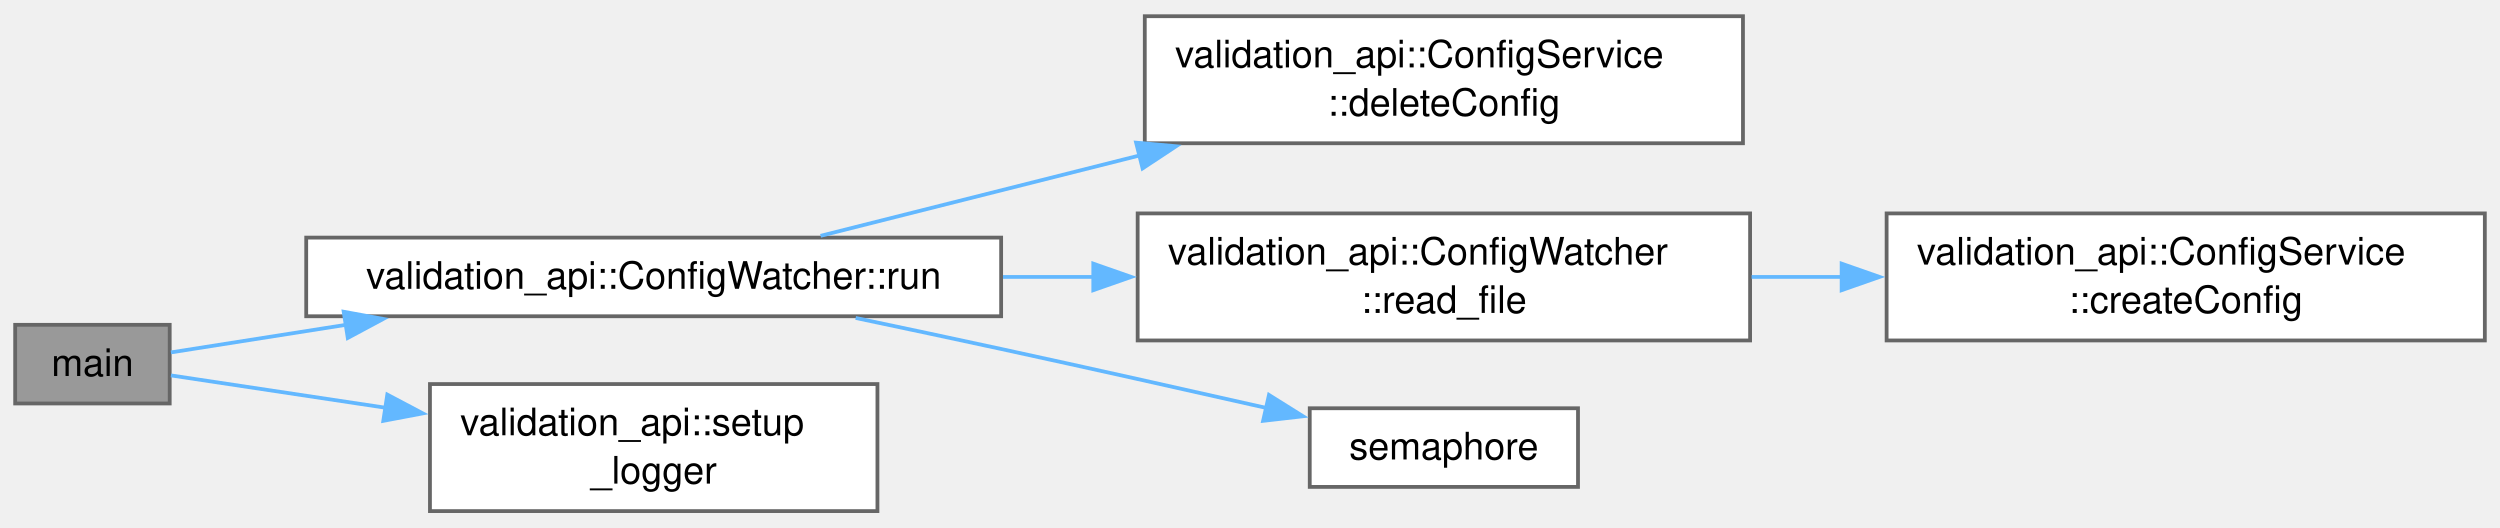
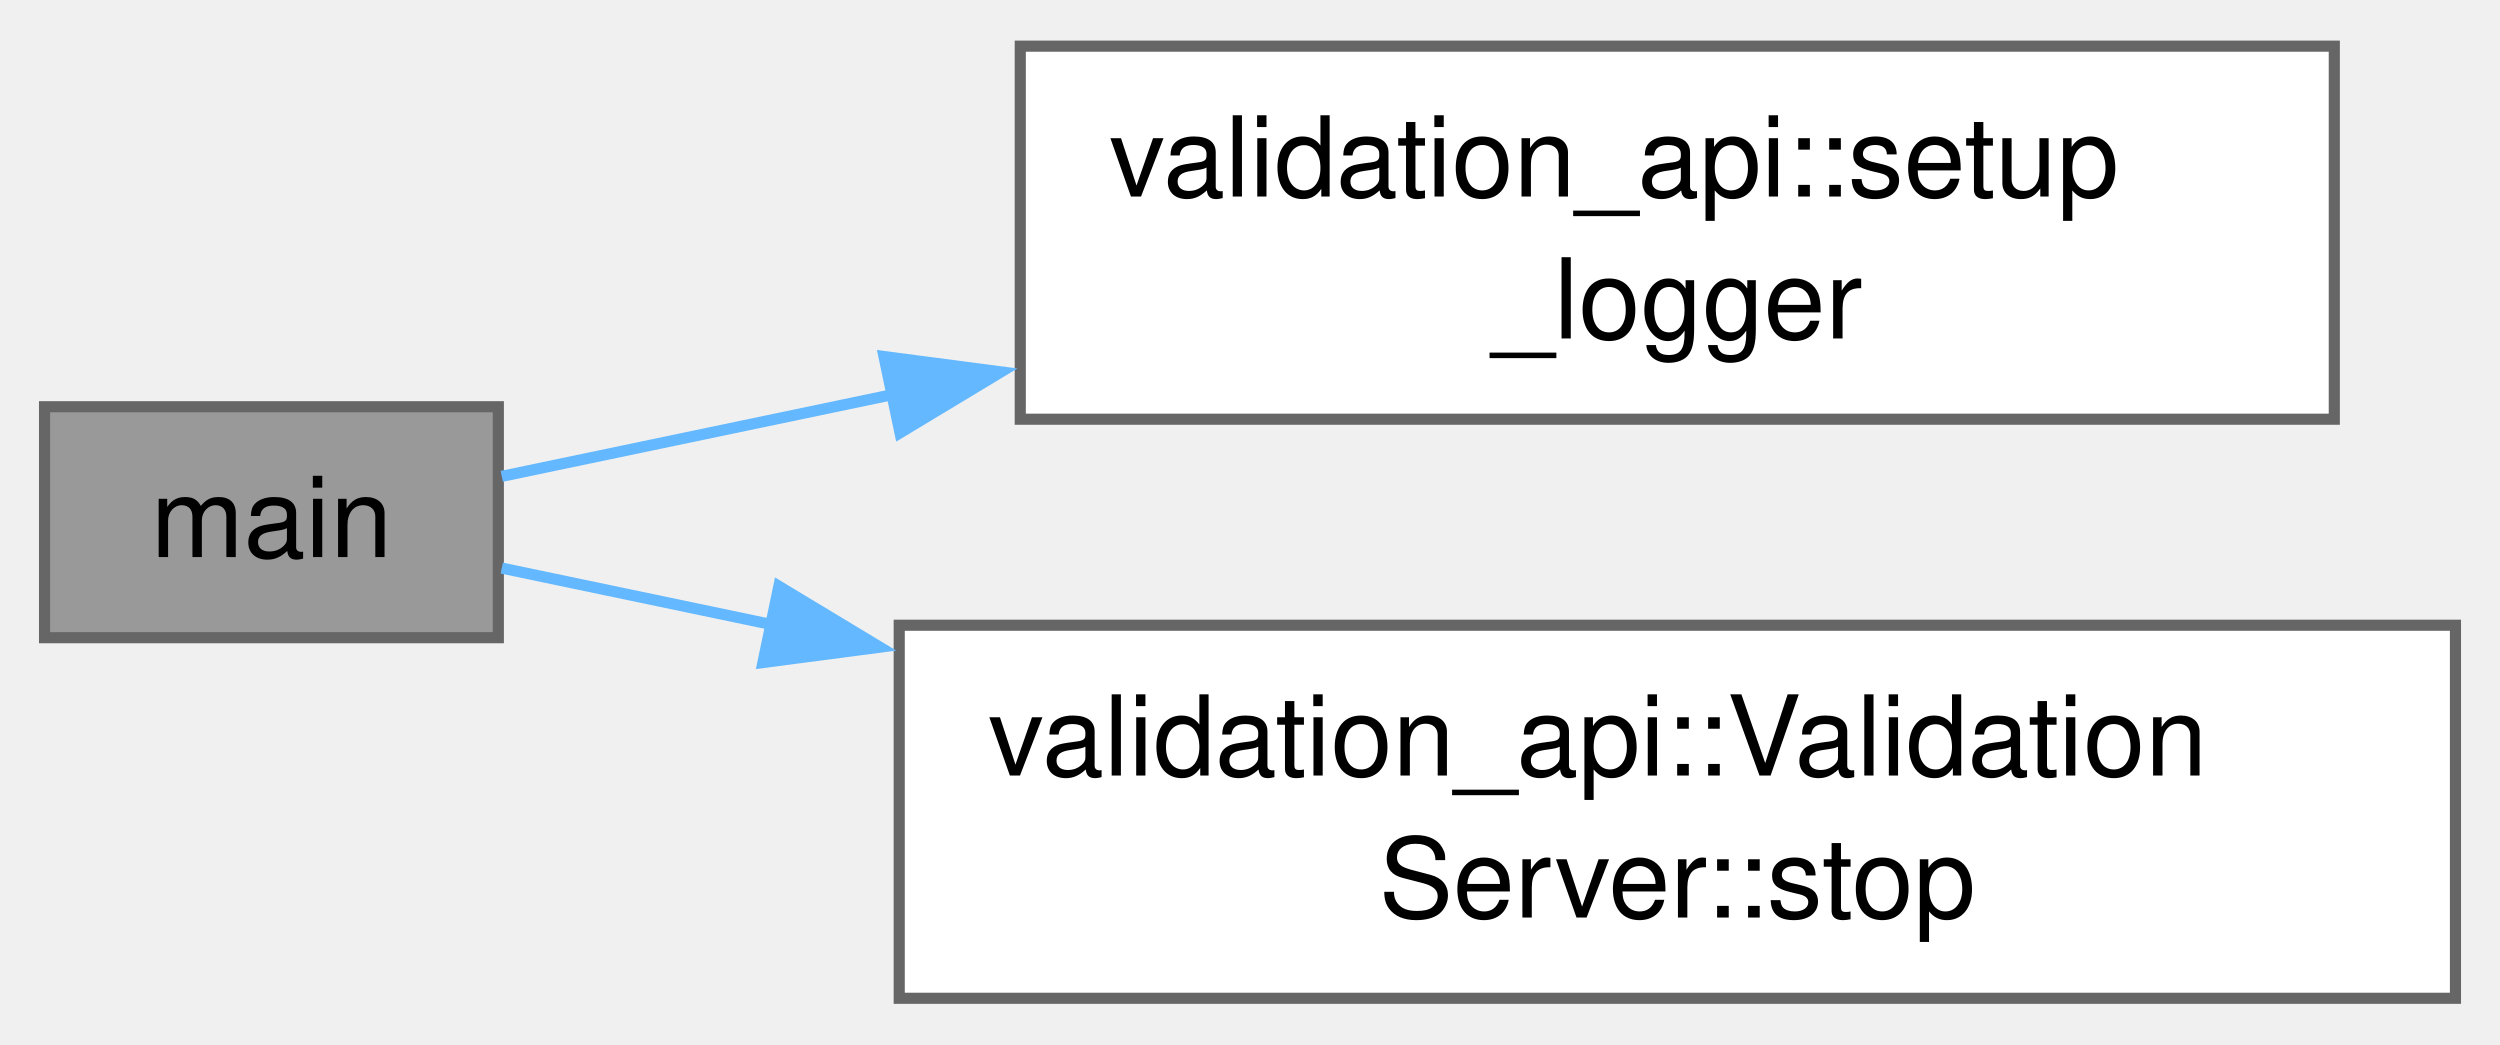
- <svg xmlns="http://www.w3.org/2000/svg" xmlns:xlink="http://www.w3.org/1999/xlink" width="659pt" height="139pt" viewBox="0.00 0.00 659.25 138.50">
-   <g id="graph0" class="graph" transform="scale(1 1) rotate(0) translate(4 134.5)">
+ <svg xmlns="http://www.w3.org/2000/svg" xmlns:xlink="http://www.w3.org/1999/xlink" width="225pt" height="94pt" viewBox="0.00 0.00 224.50 93.50">
+   <g id="graph0" class="graph" transform="scale(1 1) rotate(0) translate(4 89.5)">
    <g id="Node000001" class="node">
      <g id="a_Node000001">
        <a xlink:title=" ">
-           <polygon fill="#999999" stroke="#666666" points="40.75,-49.12 0,-49.12 0,-28.38 40.75,-28.38 40.75,-49.12" />
-           <text text-anchor="middle" x="20.38" y="-35.62" font-family="Helvetica,sans-Serif" font-size="10.00">main</text>
+           <polygon fill="#999999" stroke="#666666" points="40.75,-53.12 0,-53.12 0,-32.38 40.75,-32.38 40.75,-53.12" />
+           <text text-anchor="middle" x="20.38" y="-39.62" font-family="Helvetica,sans-Serif" font-size="10.00">main</text>
        </a>
      </g>
    </g>
    <g id="Node000002" class="node">
      <g id="a_Node000002">
-         <a xlink:href="classvalidation__api_1_1ConfigWatcher.html#a13e118f62a6b13b780f44e12d5afed78" target="_top" xlink:title="Start ConfigWatcher.">
-           <polygon fill="white" stroke="#666666" points="260,-72.12 76.75,-72.12 76.75,-51.38 260,-51.38 260,-72.12" />
-           <text text-anchor="middle" x="168.38" y="-58.62" font-family="Helvetica,sans-Serif" font-size="10.00">validation_api::ConfigWatcher::run</text>
+         <a xlink:href="namespacevalidation__api.html#add9de92f1283937ab6d7688462f67c3c" target="_top" xlink:title="Sets up and configures the logger using spdlog.">
+           <polygon fill="white" stroke="#666666" points="205.62,-85.5 87.62,-85.5 87.62,-52 205.62,-52 205.62,-85.5" />
+           <text text-anchor="start" x="95.62" y="-72" font-family="Helvetica,sans-Serif" font-size="10.00">validation_api::setup</text>
+           <text text-anchor="middle" x="146.62" y="-59.25" font-family="Helvetica,sans-Serif" font-size="10.00">_logger</text>
        </a>
      </g>
    </g>
    <g id="edge1_Node000001_Node000002" class="edge">
      <g id="a_edge1_Node000001_Node000002">
        <a xlink:title=" ">
-           <path fill="none" stroke="#63b8ff" d="M41.07,-41.85C53.32,-43.78 69.99,-46.41 87.2,-49.12" />
-           <polygon fill="#63b8ff" stroke="#63b8ff" points="86.63,-52.57 97.05,-50.67 87.71,-45.66 86.63,-52.57" />
-         </a>
-       </g>
-     </g>
-     <g id="Node000007" class="node">
-       <g id="a_Node000007">
-         <a xlink:href="namespacevalidation__api.html#add9de92f1283937ab6d7688462f67c3c" target="_top" xlink:title="Sets up and configures the logger using spdlog.">
-           <polygon fill="white" stroke="#666666" points="227.38,-33.5 109.38,-33.5 109.38,0 227.38,0 227.38,-33.5" />
-           <text text-anchor="start" x="117.38" y="-20" font-family="Helvetica,sans-Serif" font-size="10.00">validation_api::setup</text>
-           <text text-anchor="middle" x="168.38" y="-7.25" font-family="Helvetica,sans-Serif" font-size="10.00">_logger</text>
-         </a>
-       </g>
-     </g>
-     <g id="edge6_Node000001_Node000007" class="edge">
-       <g id="a_edge6_Node000001_Node000007">
-         <a xlink:title=" ">
-           <path fill="none" stroke="#63b8ff" d="M41.07,-35.78C55.84,-33.56 77.03,-30.36 97.84,-27.23" />
-           <polygon fill="#63b8ff" stroke="#63b8ff" points="98.13,-30.72 107.49,-25.77 97.08,-23.8 98.13,-30.72" />
+           <path fill="none" stroke="#63b8ff" d="M41.06,-46.87C50.9,-48.93 63.45,-51.56 76.43,-54.27" />
+           <polygon fill="#63b8ff" stroke="#63b8ff" points="75.38,-57.63 85.89,-56.25 76.82,-50.78 75.38,-57.63" />
        </a>
      </g>
    </g>
    <g id="Node000003" class="node">
      <g id="a_Node000003">
-         <a xlink:href="classvalidation__api_1_1ConfigService.html#a72b9695e86a85502ea559e009a878e4c" target="_top" xlink:title="getConfigs method">
-           <polygon fill="white" stroke="#666666" points="455.62,-130.5 297.88,-130.5 297.88,-97 455.62,-97 455.62,-130.5" />
-           <text text-anchor="start" x="305.88" y="-117" font-family="Helvetica,sans-Serif" font-size="10.00">validation_api::ConfigService</text>
-           <text text-anchor="middle" x="376.75" y="-104.25" font-family="Helvetica,sans-Serif" font-size="10.00">::deleteConfig</text>
+         <a xlink:href="classvalidation__api_1_1ValidationServer.html#a666522eafc9b935cae058688df4f7f9d" target="_top" xlink:title="Stop the server.">
+           <polygon fill="white" stroke="#666666" points="216.5,-33.5 76.75,-33.5 76.75,0 216.5,0 216.5,-33.5" />
+           <text text-anchor="start" x="84.75" y="-20" font-family="Helvetica,sans-Serif" font-size="10.00">validation_api::Validation</text>
+           <text text-anchor="middle" x="146.62" y="-7.25" font-family="Helvetica,sans-Serif" font-size="10.00">Server::stop</text>
        </a>
      </g>
    </g>
-     <g id="edge2_Node000002_Node000003" class="edge">
-       <g id="a_edge2_Node000002_Node000003">
+     <g id="edge2_Node000001_Node000003" class="edge">
+       <g id="a_edge2_Node000001_Node000003">
        <a xlink:title=" ">
-           <path fill="none" stroke="#63b8ff" d="M212.39,-72.59C236.79,-78.74 268.1,-86.63 296.77,-93.85" />
-           <polygon fill="#63b8ff" stroke="#63b8ff" points="295.59,-97.16 306.14,-96.21 297.3,-90.37 295.59,-97.16" />
-         </a>
-       </g>
-     </g>
-     <g id="Node000004" class="node">
-       <g id="a_Node000004">
-         <a xlink:href="classvalidation__api_1_1ConfigWatcher.html#a78820bcf2ebf9135785e207aae042e72" target="_top" xlink:title=" ">
-           <polygon fill="white" stroke="#666666" points="457.5,-78.5 296,-78.5 296,-45 457.5,-45 457.5,-78.5" />
-           <text text-anchor="start" x="304" y="-65" font-family="Helvetica,sans-Serif" font-size="10.00">validation_api::ConfigWatcher</text>
-           <text text-anchor="middle" x="376.75" y="-52.25" font-family="Helvetica,sans-Serif" font-size="10.00">::read_file</text>
-         </a>
-       </g>
-     </g>
-     <g id="edge3_Node000002_Node000004" class="edge">
-       <g id="a_edge3_Node000002_Node000004">
-         <a xlink:title=" ">
-           <path fill="none" stroke="#63b8ff" d="M260.49,-61.75C268.4,-61.75 276.41,-61.75 284.32,-61.75" />
-           <polygon fill="#63b8ff" stroke="#63b8ff" points="284.3,-65.25 294.3,-61.75 284.3,-58.25 284.3,-65.25" />
-         </a>
-       </g>
-     </g>
-     <g id="Node000006" class="node">
-       <g id="a_Node000006">
-         <a xlink:href="ConfigWatcher_8cpp.html#af492780bc7786abac56fa242d4fc3045" target="_top" xlink:title=" ">
-           <polygon fill="white" stroke="#666666" points="412.12,-27.12 341.38,-27.12 341.38,-6.38 412.12,-6.38 412.12,-27.12" />
-           <text text-anchor="middle" x="376.75" y="-13.62" font-family="Helvetica,sans-Serif" font-size="10.00">semaphore</text>
-         </a>
-       </g>
-     </g>
-     <g id="edge5_Node000002_Node000006" class="edge">
-       <g id="a_edge5_Node000002_Node000006">
-         <a xlink:title=" ">
-           <path fill="none" stroke="#63b8ff" d="M221.64,-50.93C234.21,-48.29 247.59,-45.44 260,-42.75 283.12,-37.73 308.79,-31.98 330.07,-27.17" />
-           <polygon fill="#63b8ff" stroke="#63b8ff" points="330.63,-30.63 339.61,-25.01 329.08,-23.8 330.63,-30.63" />
-         </a>
-       </g>
-     </g>
-     <g id="Node000005" class="node">
-       <g id="a_Node000005">
-         <a xlink:href="classvalidation__api_1_1ConfigService.html#a8fee54d1f3f5eb92a17c3ecd72780f00" target="_top" xlink:title="getConfigs method">
-           <polygon fill="white" stroke="#666666" points="651.25,-78.5 493.5,-78.5 493.5,-45 651.25,-45 651.25,-78.5" />
-           <text text-anchor="start" x="501.5" y="-65" font-family="Helvetica,sans-Serif" font-size="10.00">validation_api::ConfigService</text>
-           <text text-anchor="middle" x="572.38" y="-52.25" font-family="Helvetica,sans-Serif" font-size="10.00">::createConfig</text>
-         </a>
-       </g>
-     </g>
-     <g id="edge4_Node000004_Node000005" class="edge">
-       <g id="a_edge4_Node000004_Node000005">
-         <a xlink:title=" ">
-           <path fill="none" stroke="#63b8ff" d="M457.9,-61.75C465.82,-61.75 473.9,-61.75 481.9,-61.75" />
-           <polygon fill="#63b8ff" stroke="#63b8ff" points="481.64,-65.25 491.64,-61.75 481.64,-58.25 481.64,-65.25" />
+           <path fill="none" stroke="#63b8ff" d="M41.06,-38.63C48.07,-37.16 56.45,-35.41 65.38,-33.54" />
+           <polygon fill="#63b8ff" stroke="#63b8ff" points="65.94,-37 75.01,-31.53 64.51,-30.15 65.94,-37" />
        </a>
      </g>
    </g>
  </g>
</svg>
